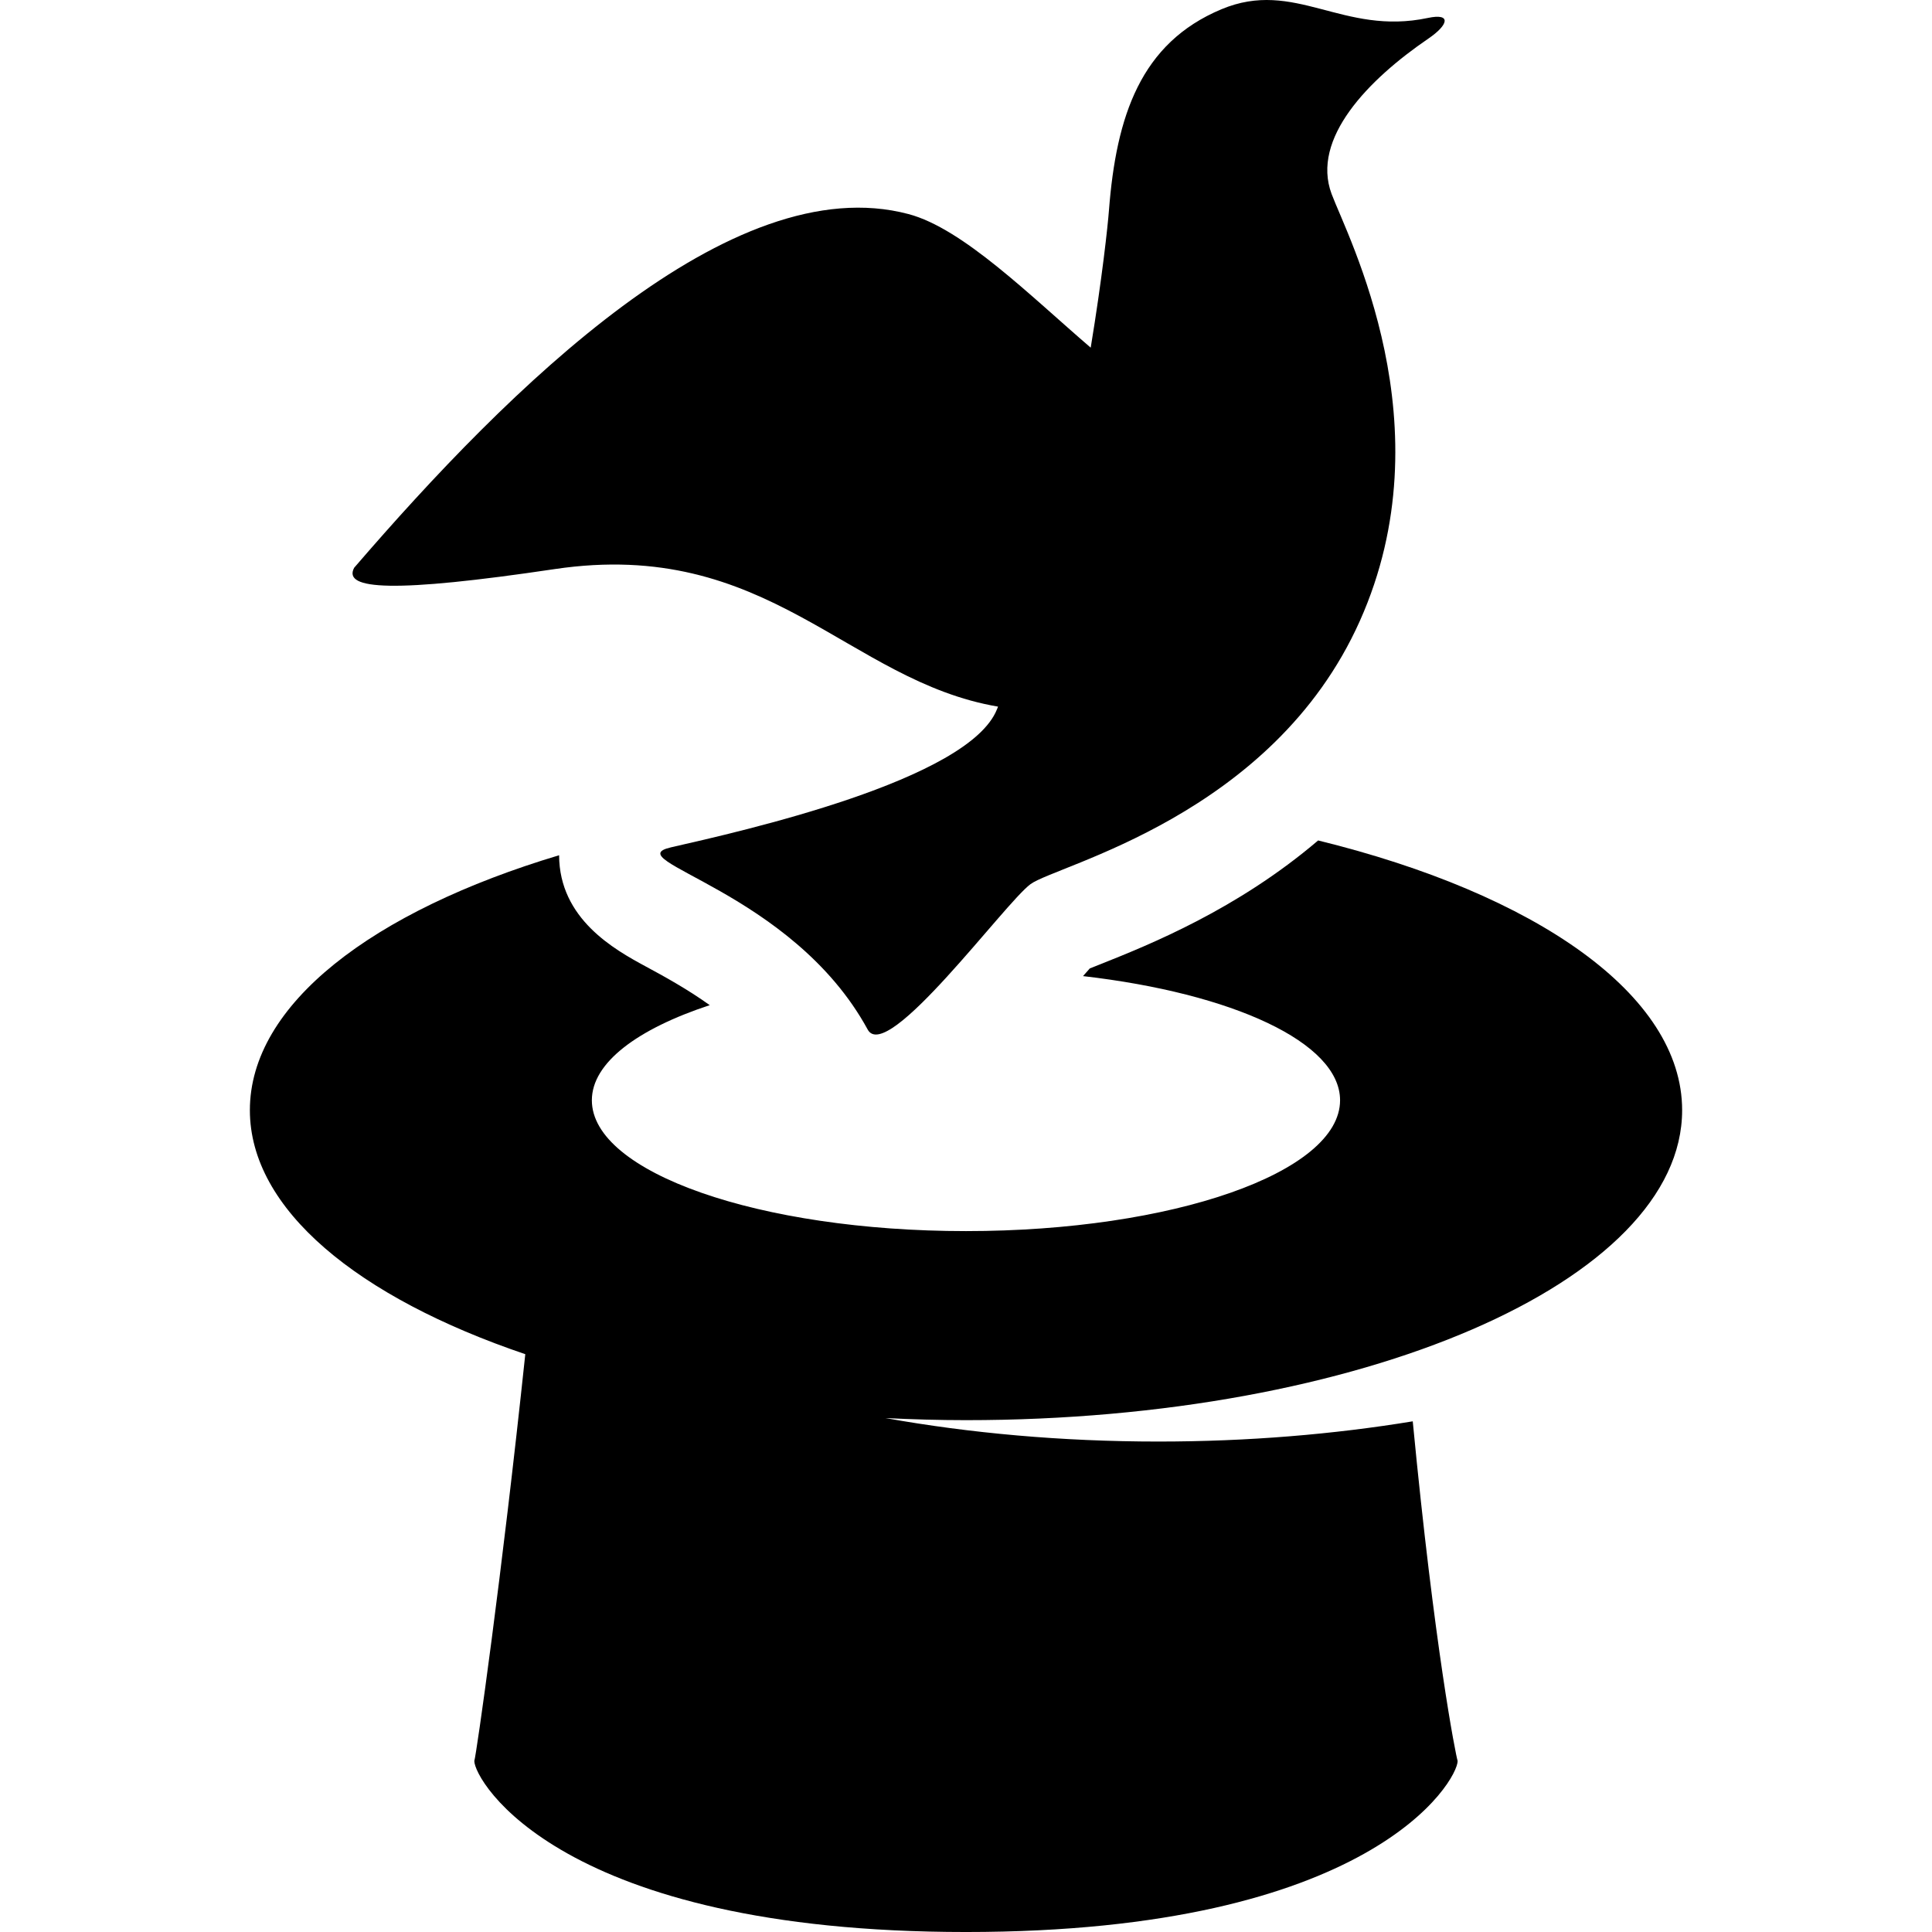
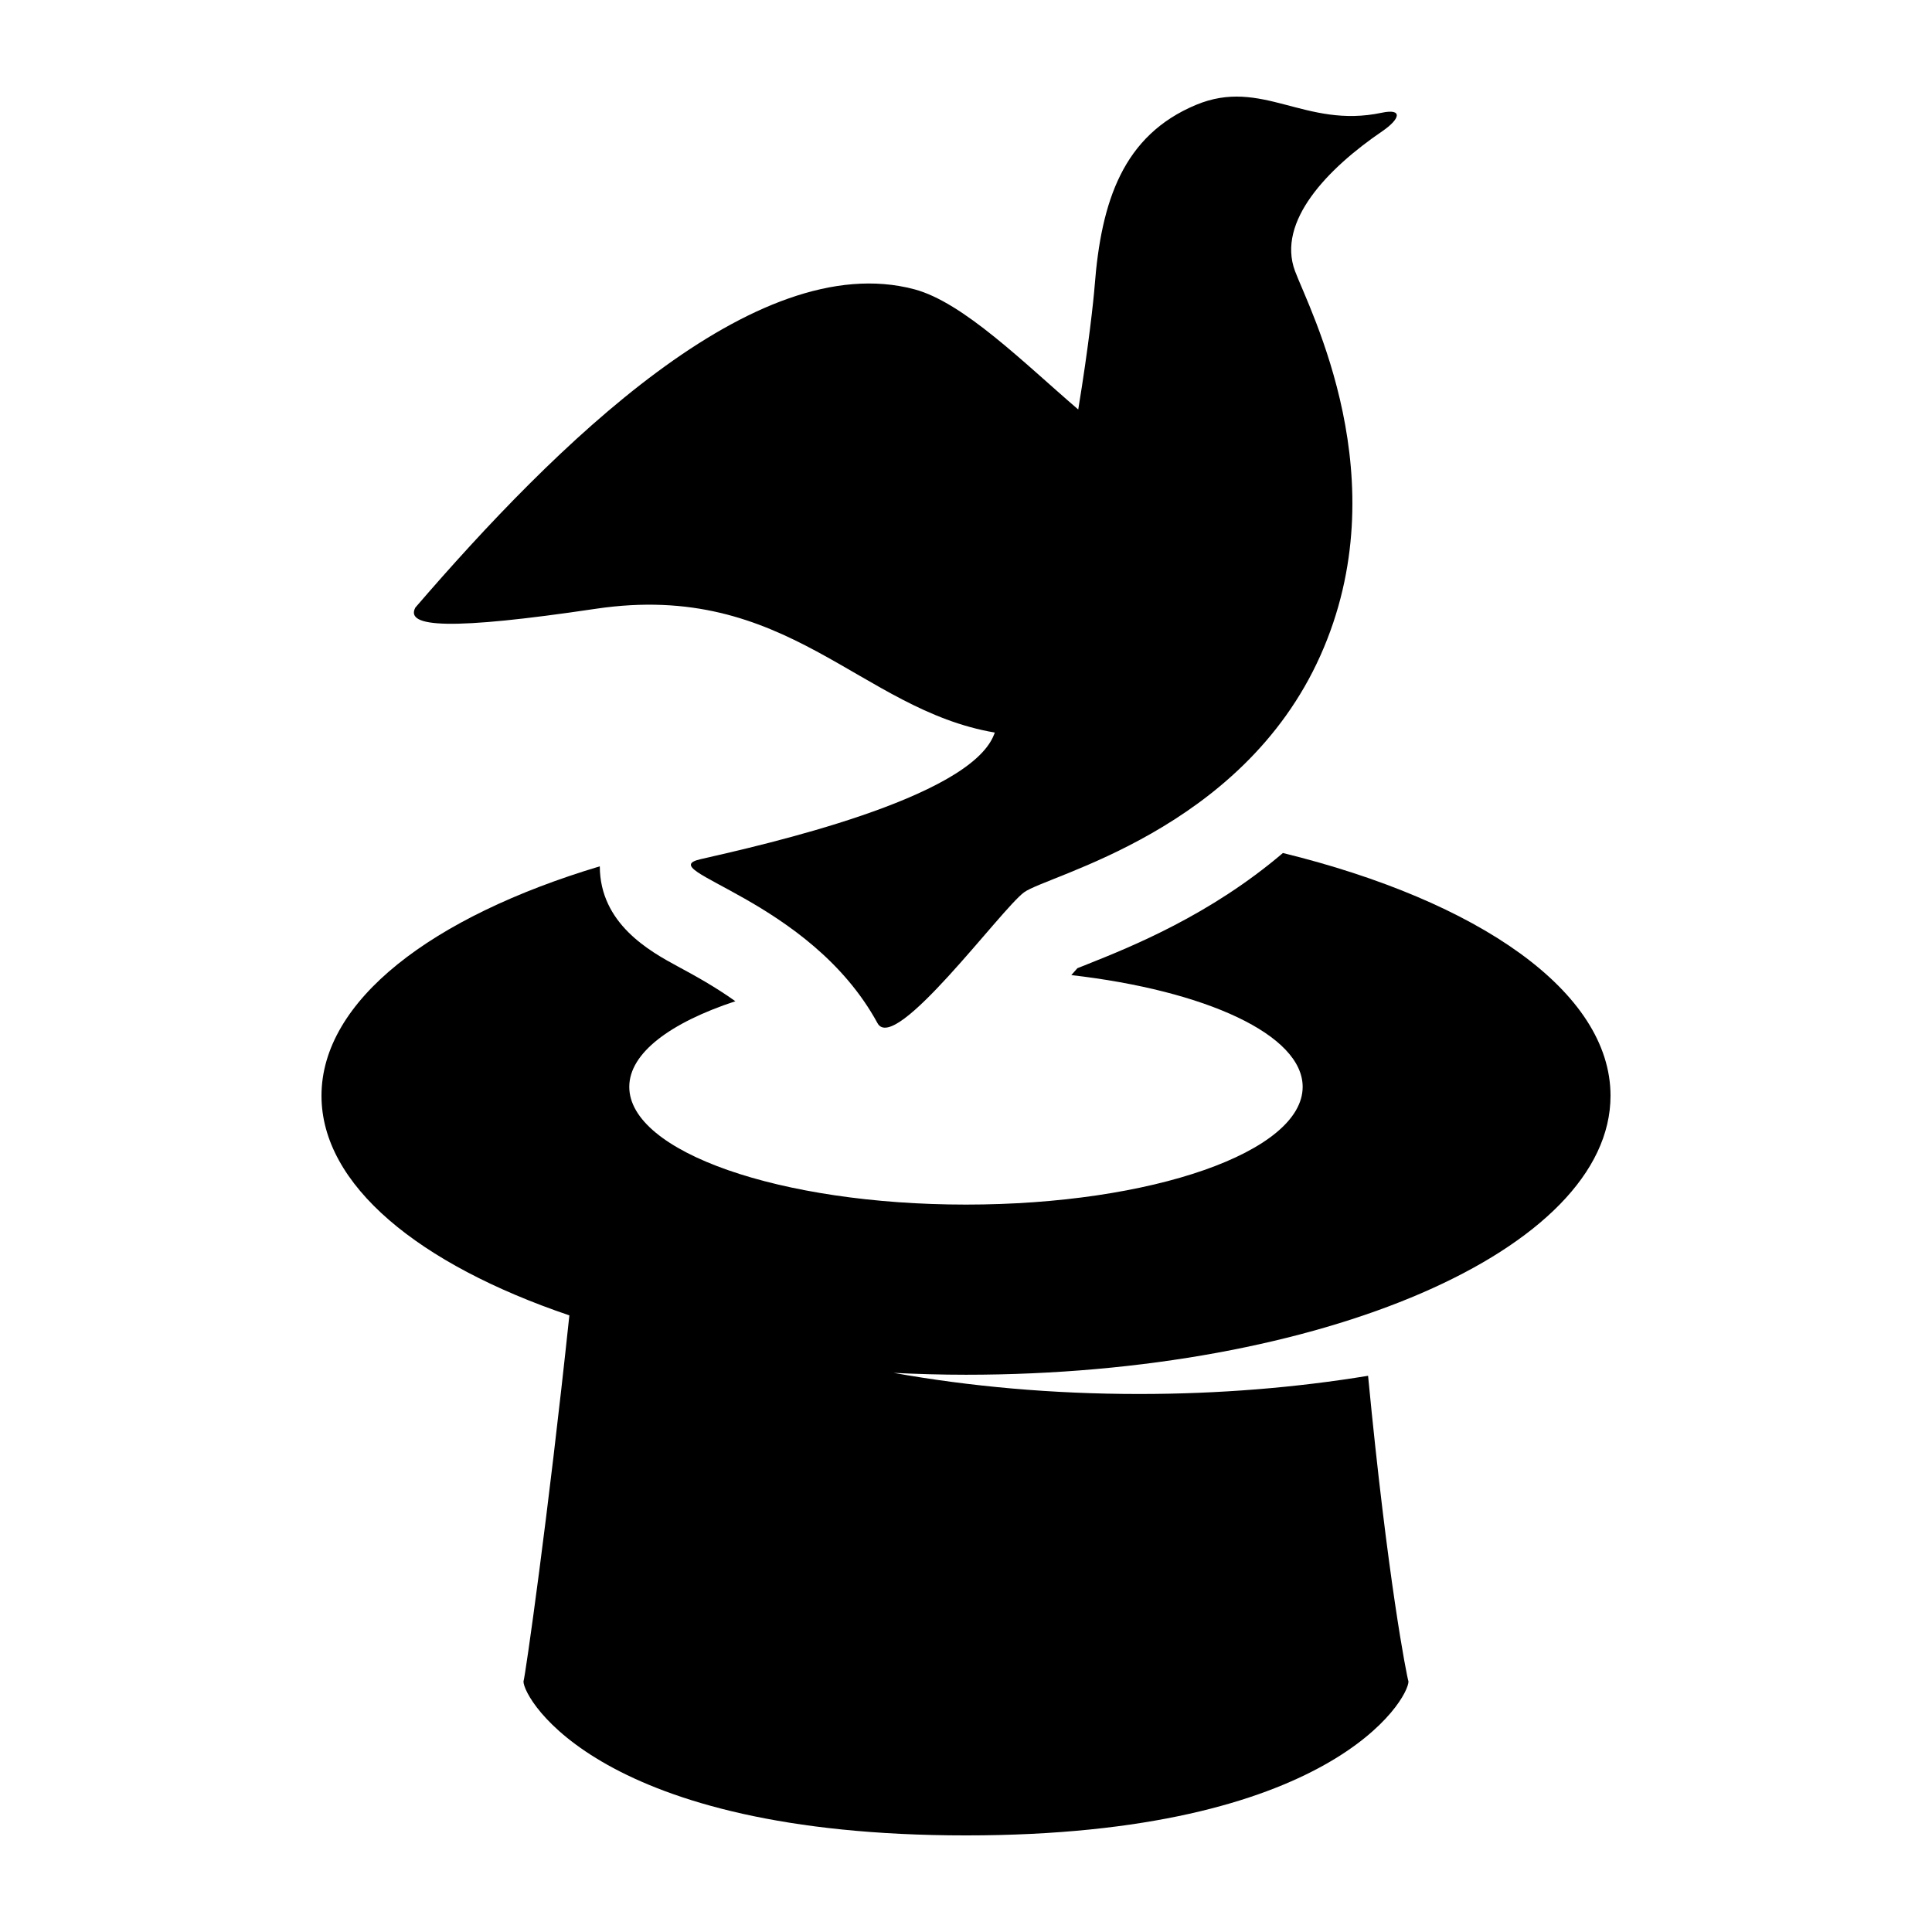
<svg xmlns="http://www.w3.org/2000/svg" viewBox="0 0 15 15" xml:space="preserve" width="15" height="15">
-   <g transform="translate(0 0) scale(0.029297)">
-     <g>
-       <path d="M445.781,294.205c0-30.66-38.901-57.358-96.466-71.477c-21.436,18.274-44.647,27.595-57.42,32.69c-1.143,0.457-2.197,0.861-3.093,1.23c-0.509,0.554-1.176,1.336-1.792,2.029c39.552,4.551,68.121,17.553,68.121,32.91c0,19.135-44.383,34.666-99.133,34.666c-54.766,0-99.15-15.532-99.15-34.666c0-9.944,12.053-18.888,31.24-25.213c-5.956-4.261-12.053-7.608-17.008-10.279c-8.24-4.454-22.859-12.571-22.912-29.448c-49.478,14.829-81.949,39.542-81.949,67.558c0,26.286,28.623,49.628,72.988,64.668c-6.272,59.3-12.967,106.187-13.511,107.804c0,5.104,22.666,45.323,130.302,45.323c107.642,0,130.29-40.219,130.29-45.323c-0.492-1.484-6.133-29.879-11.896-90.013c-20.948,3.444-43.667,5.359-67.422,5.359c-25.618,0-50.006-2.232-72.302-6.22c7.01,0.342,14.108,0.553,21.33,0.553C360.806,376.356,445.781,339.572,445.781,294.205z" fill="#000000" />
-       <path d="M147.008,150.812c56.578-8.399,77.539,29.667,117.476,36.45c-0.088,0.228-0.158,0.466-0.264,0.676c-7.432,18.853-67.858,32.383-86.377,36.609c-14.829,3.373,32.066,11.5,52.097,48.284c5.06,9.339,36.248-33.42,43.152-38.524c6.906-5.095,64.115-17.965,87.273-69.737c23.162-51.78-3.198-101.716-7.484-113.189c-5.464-14.636,9.68-30.266,25.657-41.159c5.324-3.629,6.203-6.809-0.14-5.465c-22.618,4.797-35.198-10.48-54.719-2.301c-21.384,8.961-27.867,28.244-29.8,53.326c-0.316,4.112-1.792,17.913-4.832,36.354c-16.06-13.784-33.841-31.574-48.284-35.404c-46.966-12.467-105.968,46.201-146.907,93.73C90.731,156.33,104.295,157.164,147.008,150.812z" fill="#000000" />
+   <g data-fotoshi-normalized="inset-0.90" transform="translate(7.5 7.5) scale(0.9) translate(-7.5 -7.5)">
+     <g transform="translate(0 0) scale(0.029297)">
+       <g>
+         <path d="M445.781,294.205c0-30.66-38.901-57.358-96.466-71.477c-21.436,18.274-44.647,27.595-57.42,32.69c-1.143,0.457-2.197,0.861-3.093,1.23c-0.509,0.554-1.176,1.336-1.792,2.029c39.552,4.551,68.121,17.553,68.121,32.91c0,19.135-44.383,34.666-99.133,34.666c-54.766,0-99.15-15.532-99.15-34.666c0-9.944,12.053-18.888,31.24-25.213c-5.956-4.261-12.053-7.608-17.008-10.279c-8.24-4.454-22.859-12.571-22.912-29.448c-49.478,14.829-81.949,39.542-81.949,67.558c0,26.286,28.623,49.628,72.988,64.668c-6.272,59.3-12.967,106.187-13.511,107.804c0,5.104,22.666,45.323,130.302,45.323c107.642,0,130.29-40.219,130.29-45.323c-0.492-1.484-6.133-29.879-11.896-90.013c-20.948,3.444-43.667,5.359-67.422,5.359c-25.618,0-50.006-2.232-72.302-6.22c7.01,0.342,14.108,0.553,21.33,0.553C360.806,376.356,445.781,339.572,445.781,294.205z" fill="#000000" />
+         <path d="M147.008,150.812c56.578-8.399,77.539,29.667,117.476,36.45c-0.088,0.228-0.158,0.466-0.264,0.676c-7.432,18.853-67.858,32.383-86.377,36.609c-14.829,3.373,32.066,11.5,52.097,48.284c5.06,9.339,36.248-33.42,43.152-38.524c6.906-5.095,64.115-17.965,87.273-69.737c23.162-51.78-3.198-101.716-7.484-113.189c-5.464-14.636,9.68-30.266,25.657-41.159c5.324-3.629,6.203-6.809-0.14-5.465c-22.618,4.797-35.198-10.48-54.719-2.301c-21.384,8.961-27.867,28.244-29.8,53.326c-0.316,4.112-1.792,17.913-4.832,36.354c-16.06-13.784-33.841-31.574-48.284-35.404c-46.966-12.467-105.968,46.201-146.907,93.73C90.731,156.33,104.295,157.164,147.008,150.812z" fill="#000000" />
+       </g>
    </g>
  </g>
</svg>
